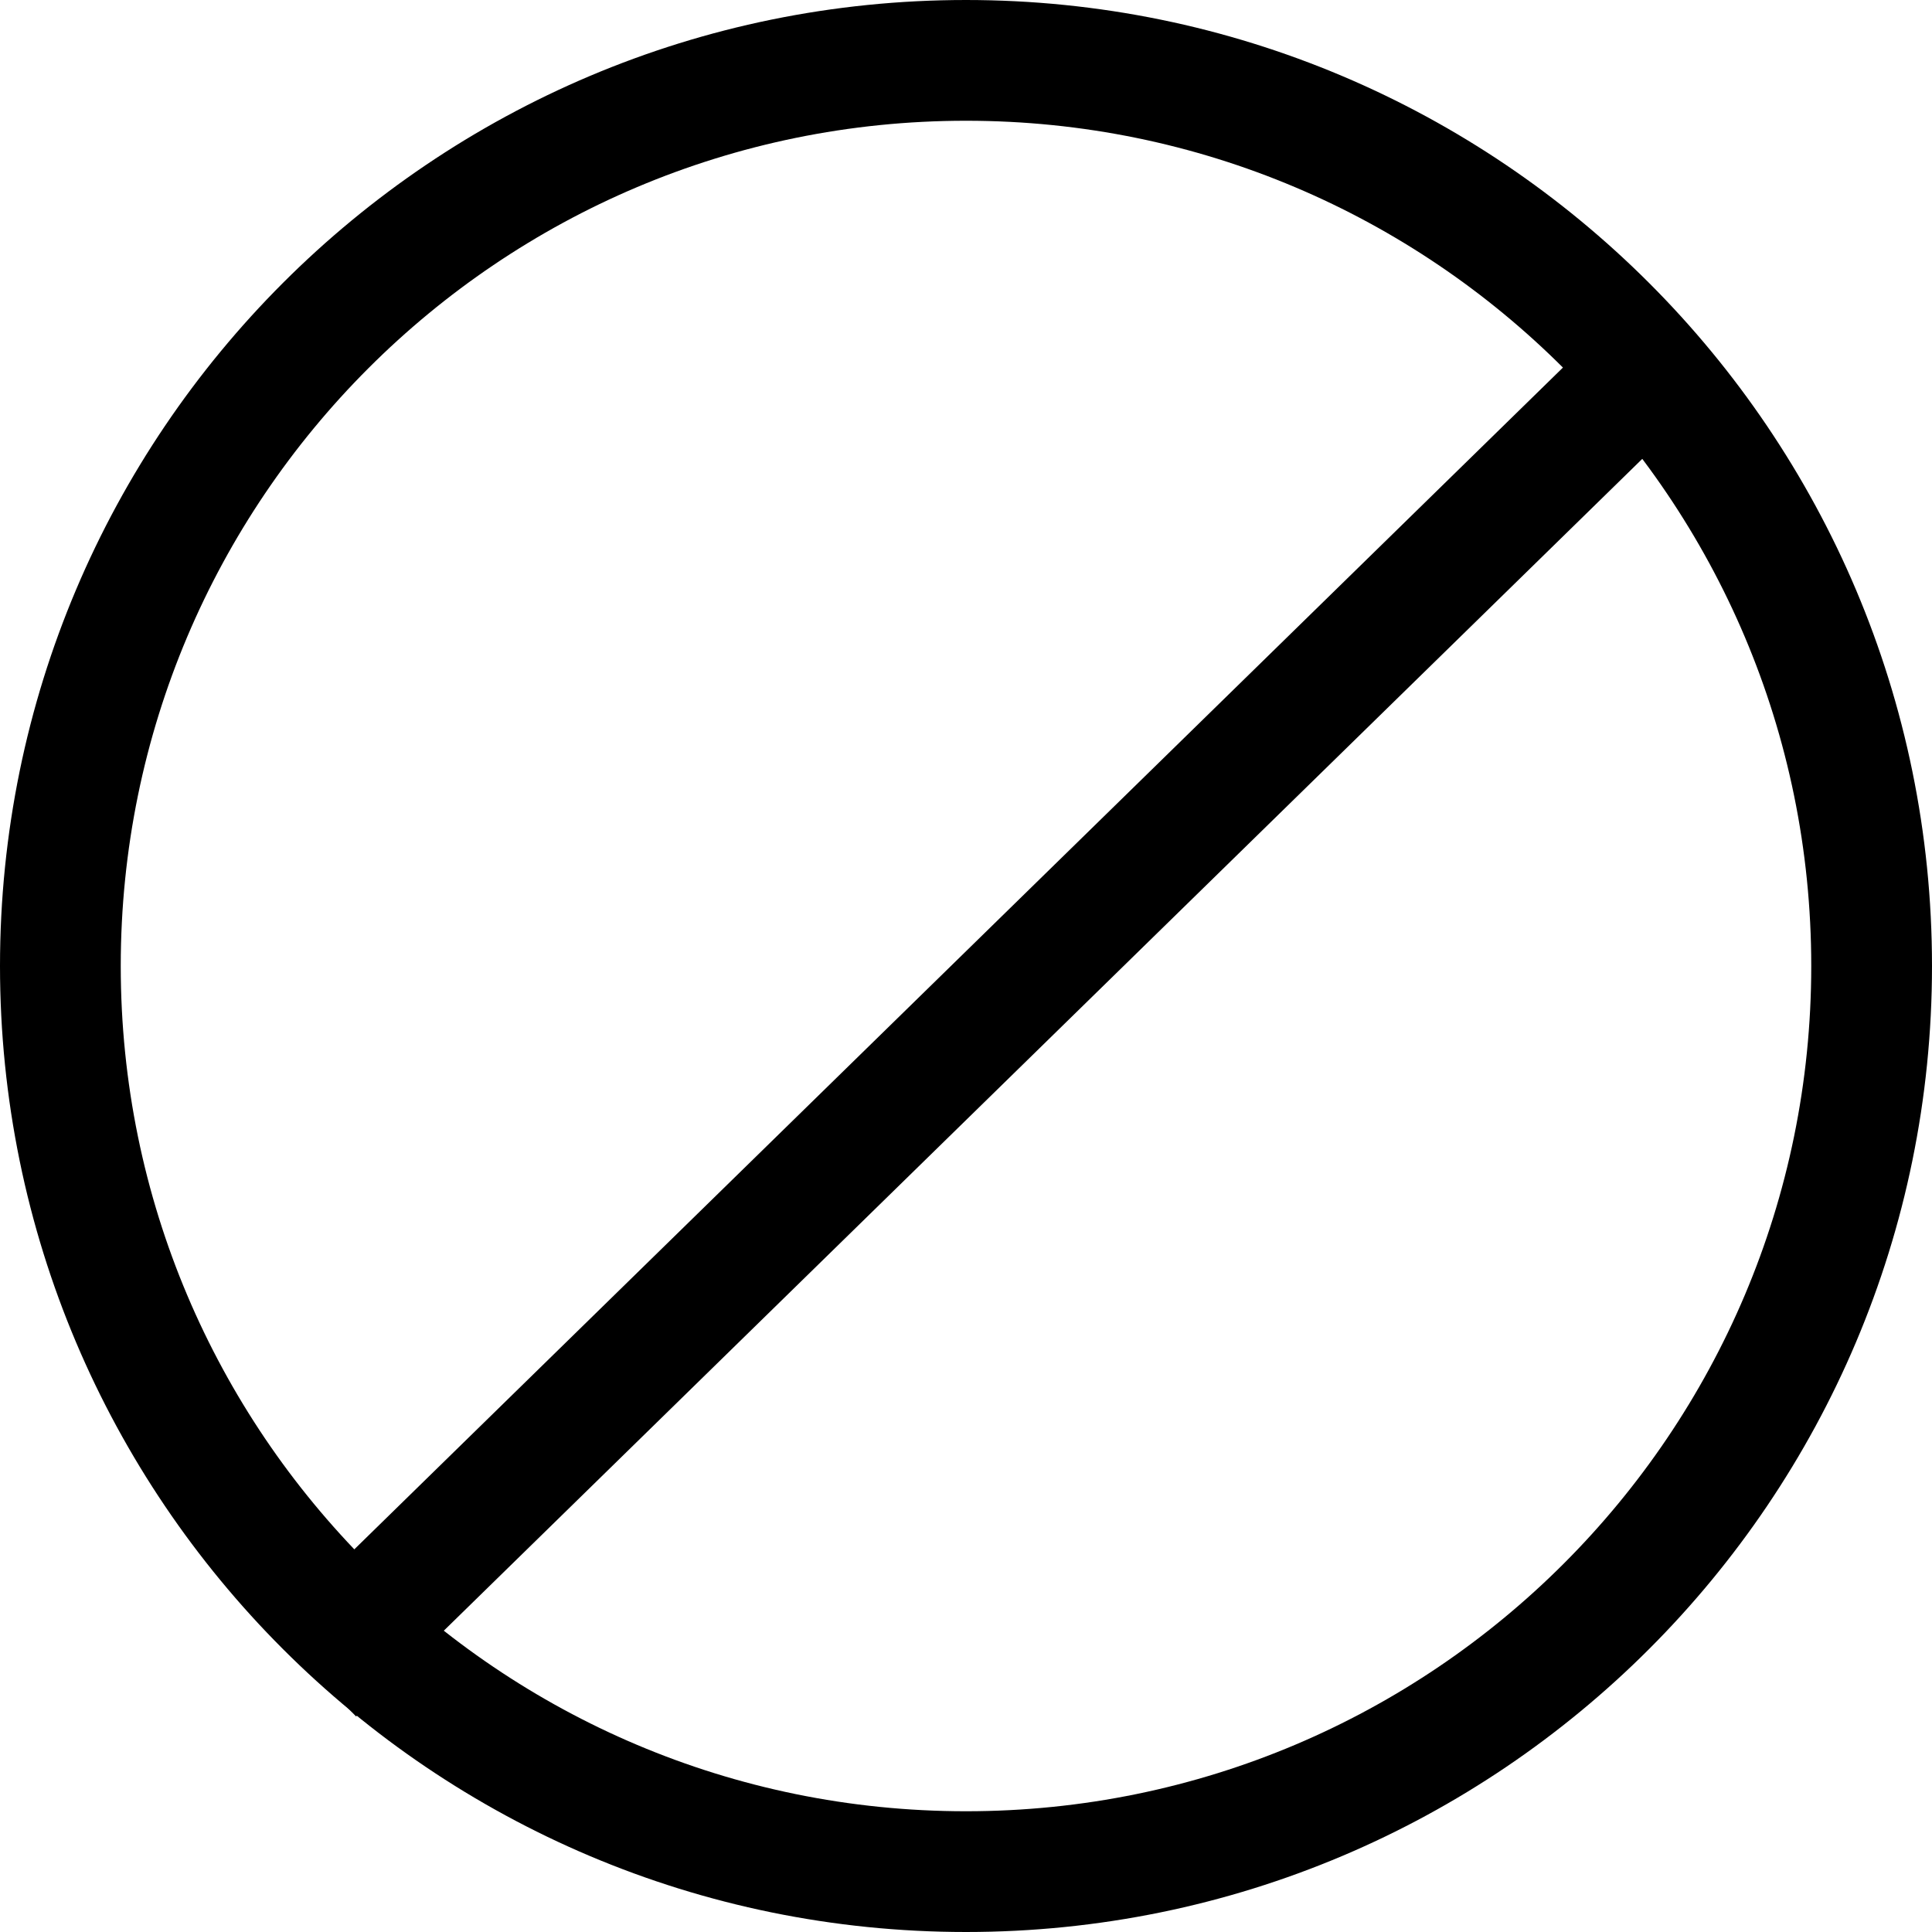
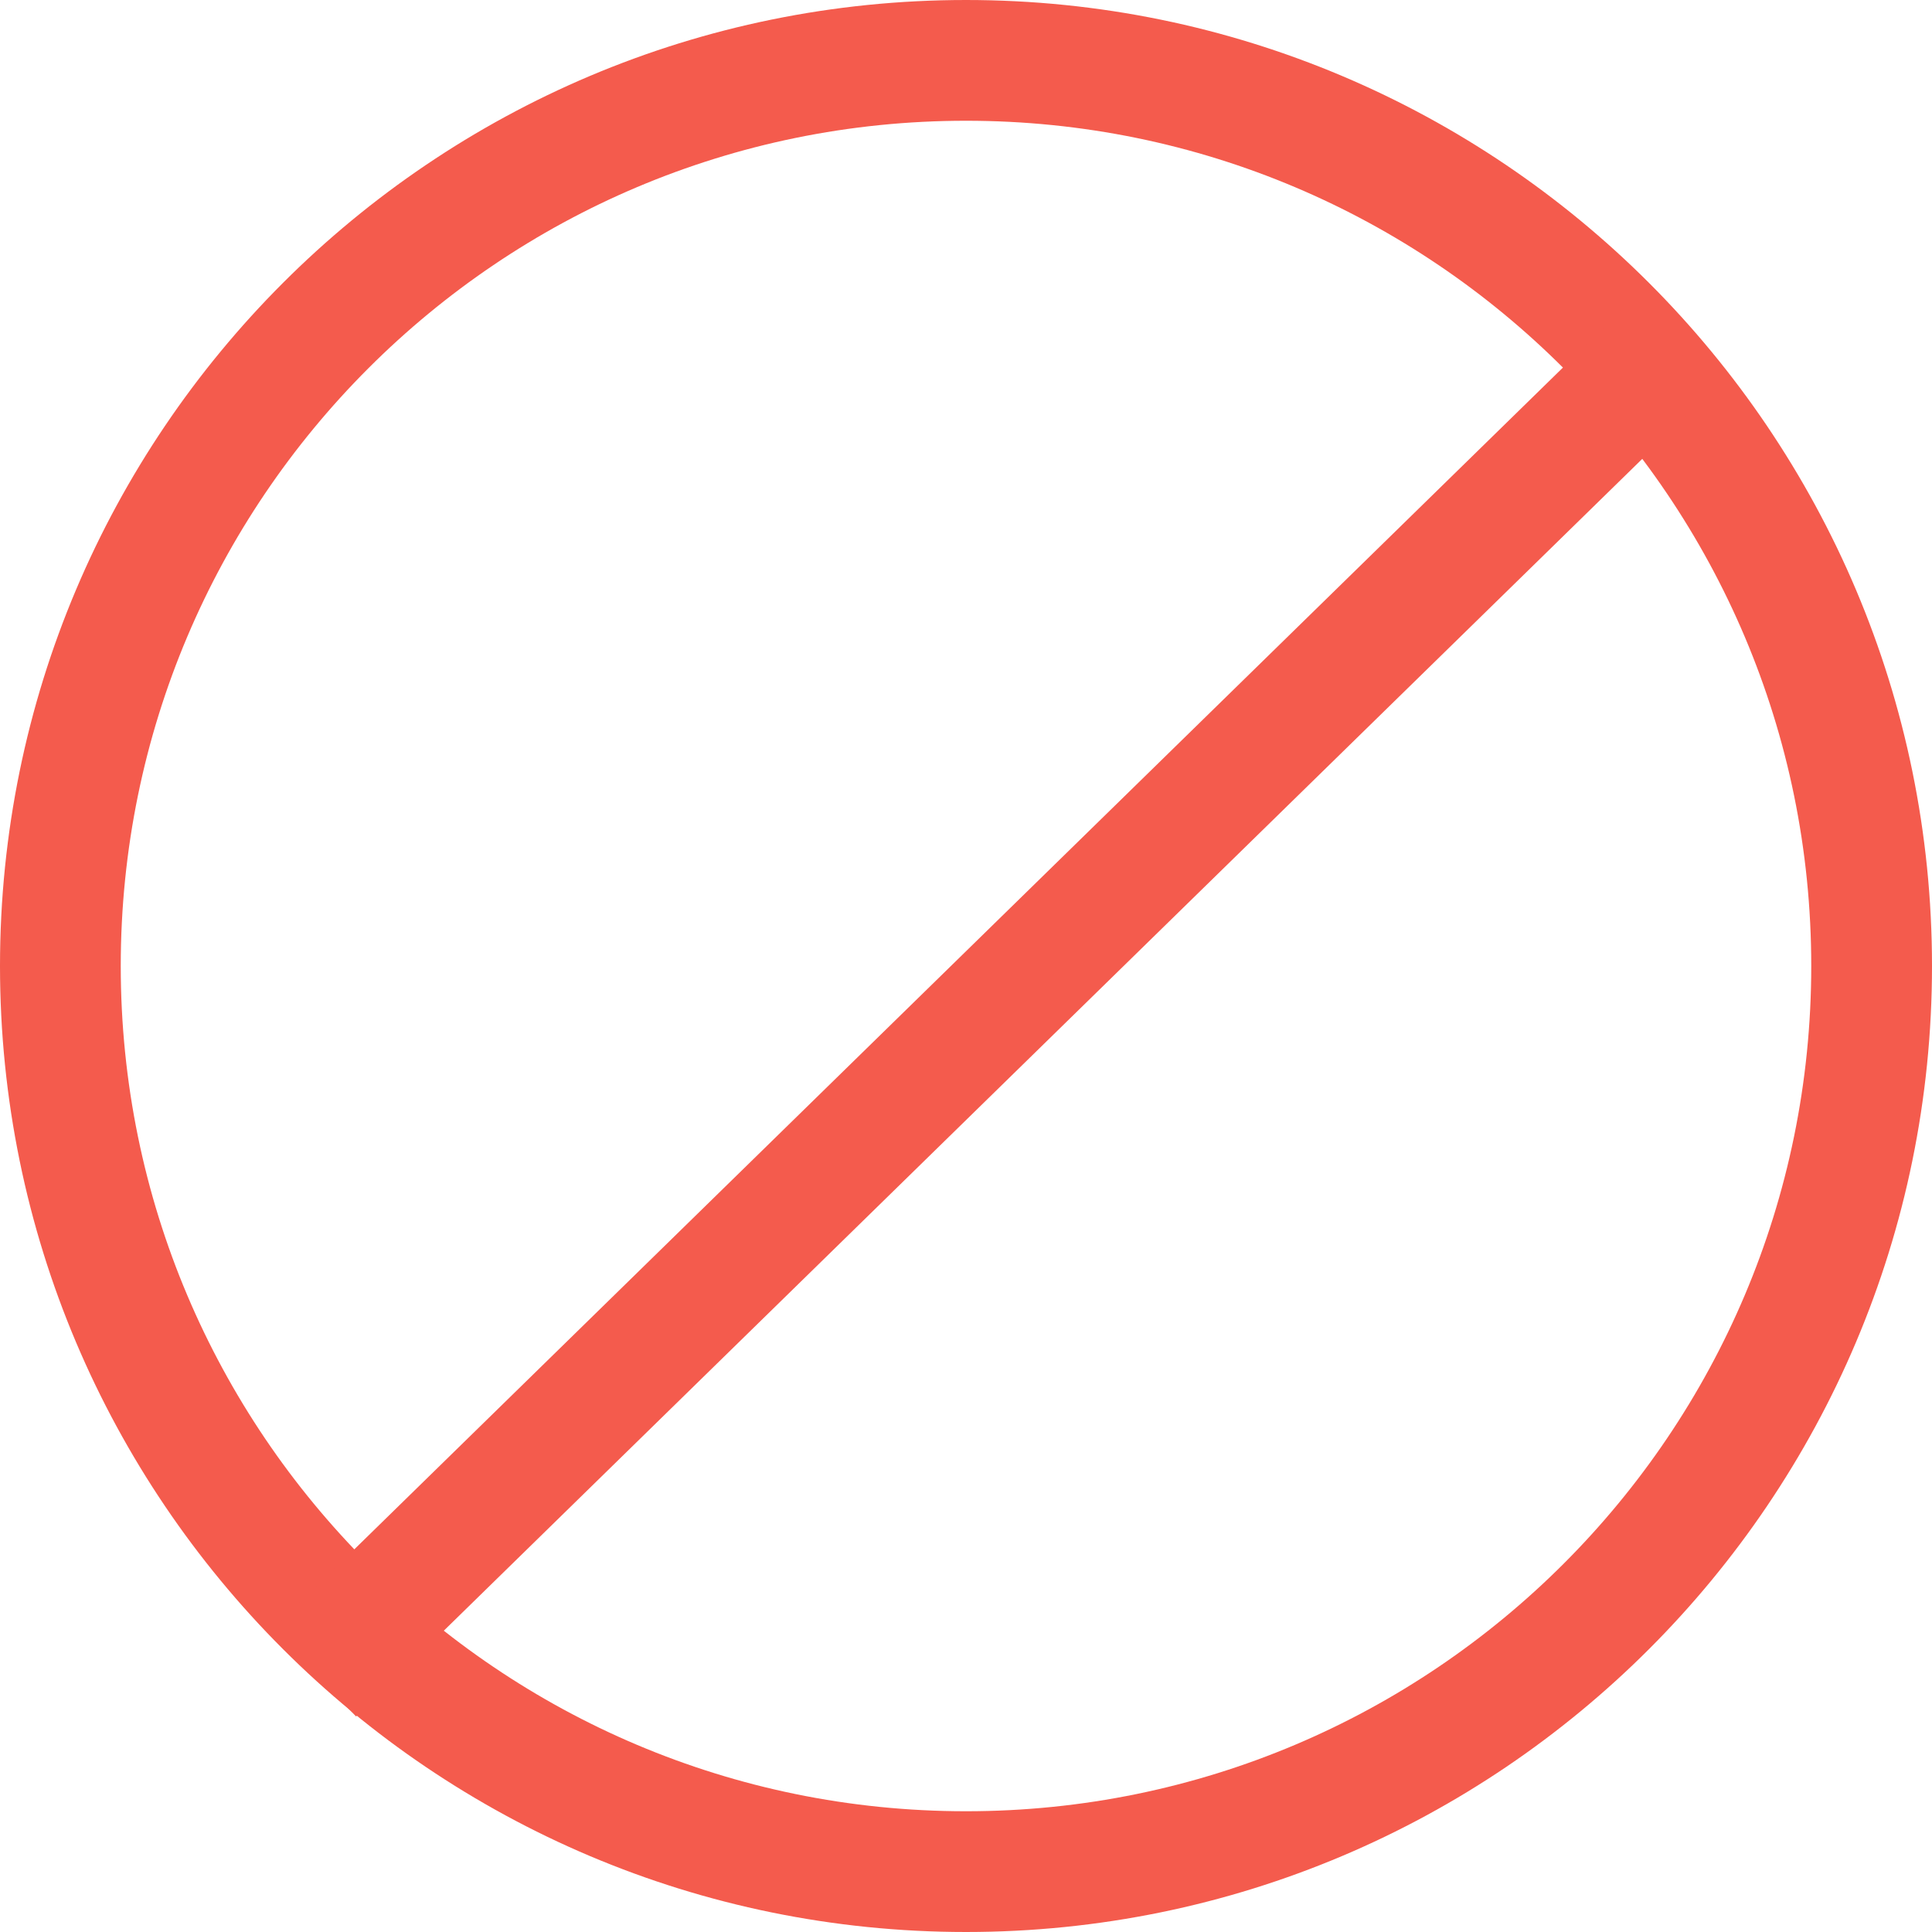
<svg xmlns="http://www.w3.org/2000/svg" width="64" height="64" viewBox="0 0 64 64" fill="none">
-   <rect x="2" y="2" width="60" height="60" rx="30" stroke="black" stroke-width="4" />
-   <line x1="55.398" y1="11.43" x2="10.398" y2="55.43" stroke="black" stroke-width="4" />
+   <rect x="2" y="2" width="60" height="60" rx="30" stroke="#F45B4D" stroke-width="4" />
+   <line x1="55.398" y1="11.43" x2="10.398" y2="55.43" stroke="#F45B4D" stroke-width="4" />
</svg>
